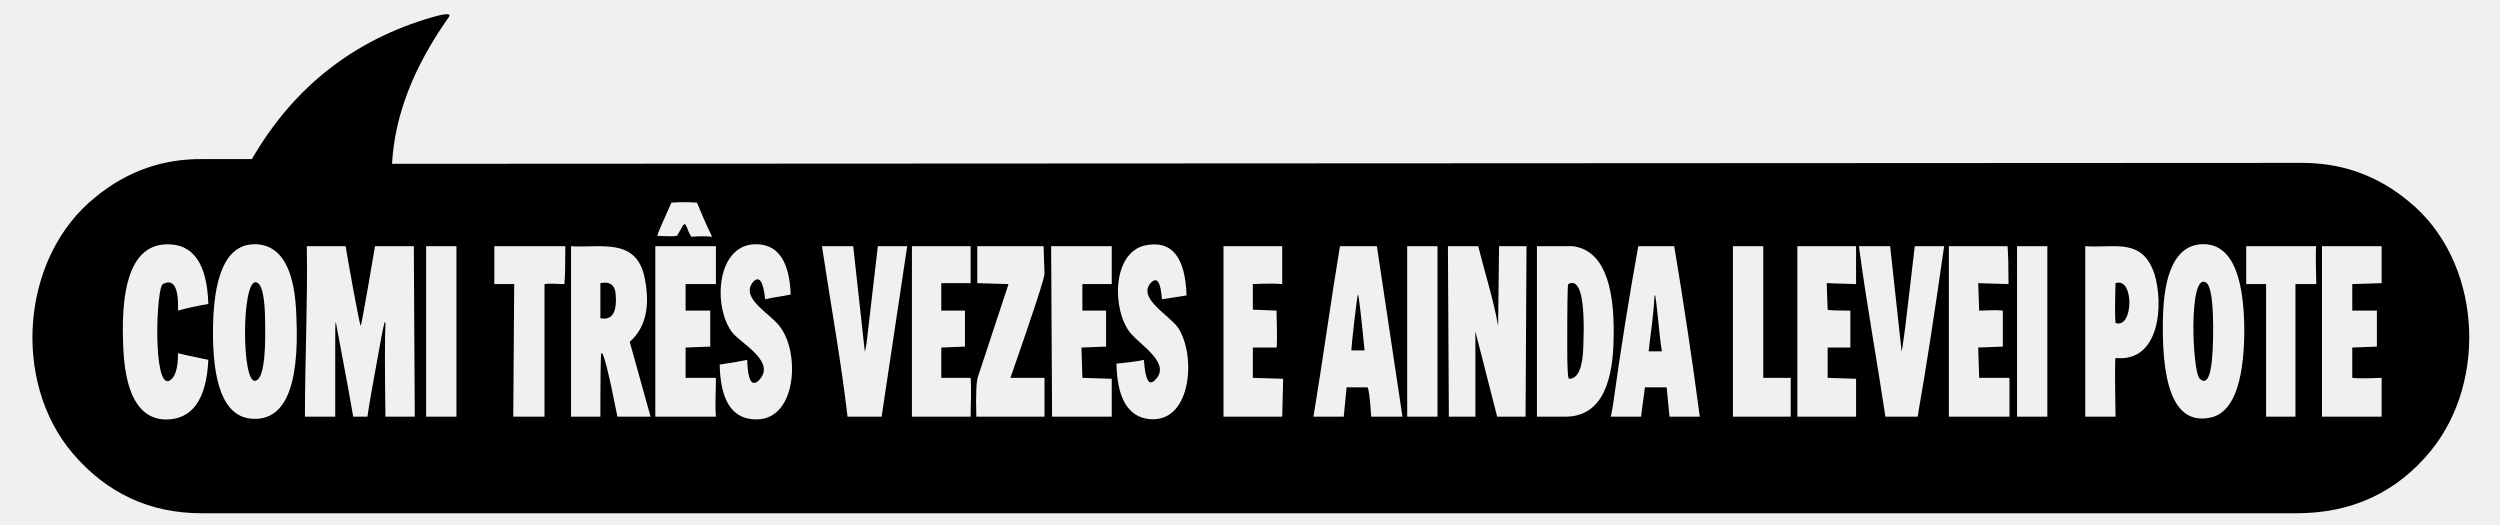
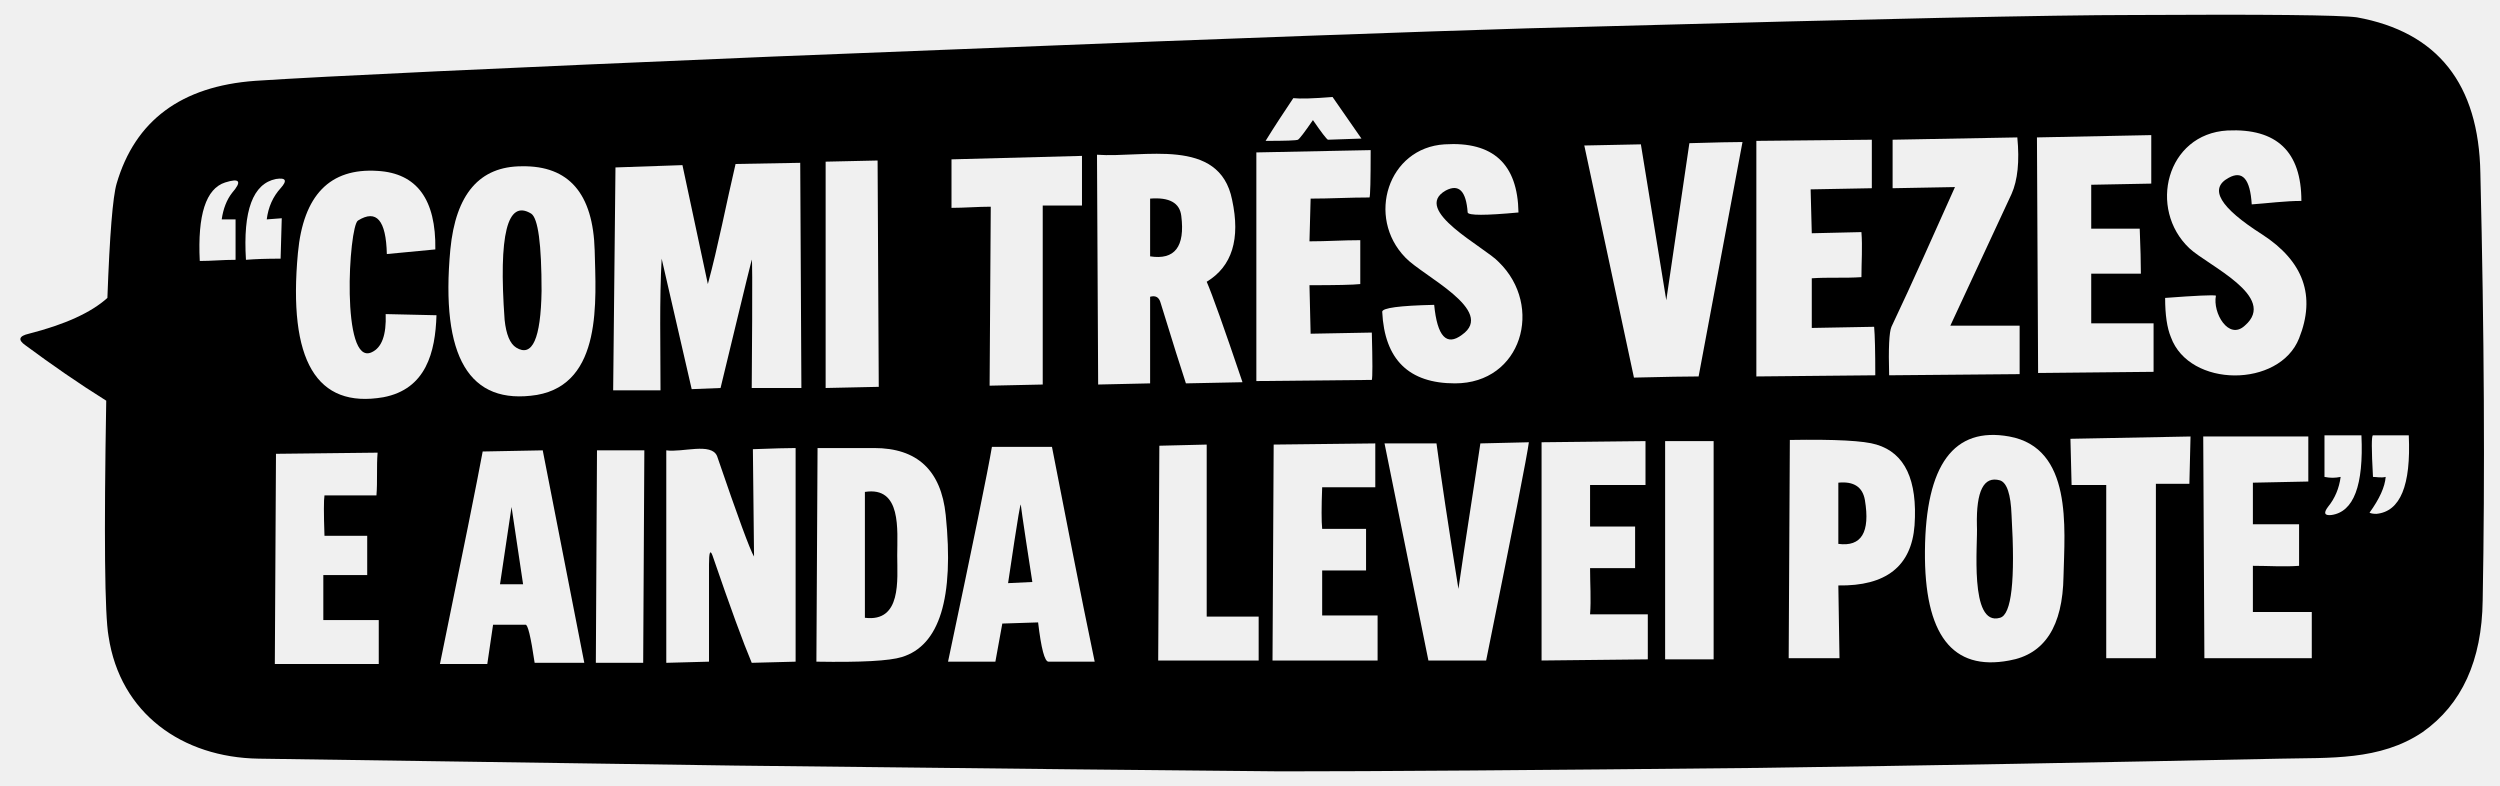
- <svg xmlns="http://www.w3.org/2000/svg" viewBox="19.5 1531.5 1320 277" width="1320" height="277">
+ <svg xmlns="http://www.w3.org/2000/svg" viewBox="127 1365.5 1082.5 340" width="1082.5" height="340">
  <defs>
-     <mask id="m" maskUnits="userSpaceOnUse" x="19.5" y="1531.5" width="1320" height="277" style="mask-type:luminance">
-       <path d="M1303 1769.5C1333.5 1732 1329.5 1669 1291.5 1638Q1267 1617.5 1235 1617.5L226.5 1618Q228.5 1580 256.5 1540.5Q258.5 1537.5 248 1540.5Q185.5 1558.5 152.5 1615.5Q151.5 1615.5 127 1615.5Q95 1615 70 1635.5C30.5 1667 25.5 1733 58 1771Q85 1802.5 126 1802.5L1232 1802.5Q1276 1802.5 1303 1769.5Z" fill="#fff" />
-       <path d="M197 1702.5Q205 1745 206 1751.5Q210 1751.5 213.5 1751.5Q214.5 1744 220.5 1711.5Q223 1697.5 223 1703Q222.5 1712.5 223 1751.5L238.5 1751.5L238 1661.5L217.5 1661.5C217 1665 210.5 1702.5 210 1703.5C209.5 1704.5 202.5 1665 202 1661.5Q200 1661.5 181.5 1661.5C182 1691.5 180.5 1721.5 180.5 1751.5L196.5 1751.5L196.5 1710Q196.5 1699 197 1702.5Z" fill="#000" />
-       <path d="M151.5 1752.5Q178.5 1755.5 176 1699Q175 1662 155.5 1660.5Q133 1659 132 1703Q131 1750 151.5 1752.5Z" fill="#000" />
-       <path d="M1161.5 1701Q1160.5 1757.5 1186.5 1752Q1204 1748.5 1204.5 1707Q1204.5 1658.5 1181 1660.5Q1162 1662.5 1161.5 1701Z" fill="#000" />
-       <path d="M871.5 1710Q872.5 1664.5 850 1661.5Q849 1661.5 831 1661.5L831 1751.5L846 1751.5Q871 1751.5 871.5 1710Z" fill="#000" />
-       <path d="M798.5 1706.5L810 1751.5L825 1751.5L825.5 1661.5Q824.5 1661.5 811 1661.5Q810.5 1702 810.5 1703.5C808 1689.5 803.5 1675.5 800 1661.5Q799 1661.5 784 1661.5L784.5 1751.5L798.5 1751.5L798.5 1706.5Z" fill="#000" />
-       <path d="M359.5 1676.5C354.5 1657 336 1662.5 321 1661.5L321 1751.5L336.5 1751.5Q336.5 1718.5 337 1718Q338.5 1716 345.5 1751.5Q350 1751.5 363 1751.5L352 1712Q365 1700.5 359.5 1676.5Z" fill="#000" />
-       <path d="M903.5 1661.5C897 1661.5 890.5 1661.5 884.5 1661.5Q877 1703 871 1746.5L870 1751.5L886 1751.5C886.5 1746.5 887.5 1741 888 1736L899.5 1736L901 1751.5L917 1751.5C913 1721.5 908.5 1691.5 903.5 1661.5Z" fill="#000" />
-       <path d="M727 1661.5C722 1691.5 718 1721.5 713 1751.5Q714.5 1751.5 729 1751.5Q729 1751 730.5 1736Q741.5 1736 741.5 1736Q742.5 1736.5 743.5 1751.5L760 1751.5L746.5 1661.5C740 1661.5 733.5 1661.5 727 1661.5Z" fill="#000" />
-       <path d="M84.5 1712.5Q85.5 1752.5 107 1753Q128 1753 129.5 1721.5Q115 1718.5 113.5 1718Q113.5 1730 109 1732.5C100 1737 102 1683 105.5 1681.5Q114 1677 113.5 1695.5Q120.5 1693.5 129.5 1692Q128.5 1660 107.5 1660.5Q82.5 1661 84.5 1712.5Z" fill="#000" />
-       <path d="M1157 1676C1150.5 1657 1136.5 1662.5 1120.5 1661.5L1120.5 1751.5Q1121.5 1751.5 1136.5 1751.5Q1136 1721 1136.5 1720.5C1160 1723 1162 1692 1157 1676Z" fill="#000" />
-       <path d="M453.5 1661.5C458 1691.5 463.5 1721.5 467 1751.5L485 1751.5L498.5 1661.5L483 1661.5L477 1713Q476 1719 476 1716L470 1661.5Q456 1661.5 453.5 1661.5Z" fill="#000" />
-       <path d="M1025.5 1704Q1023.5 1719.5 1023.5 1716.5L1017.5 1661.5C1012 1661.5 1006.5 1661.5 1001 1661.5C1005 1691.5 1010.5 1721.5 1015 1751.5L1032 1751.5Q1032.5 1749.5 1032.5 1748.5Q1038 1717.5 1046 1661.5L1030.5 1661.5L1025.5 1704Z" fill="#000" />
-       <path d="M420 1660.5C397.5 1659 395.5 1694 406.5 1707.5C412.5 1714 429.5 1723 420 1732.5Q414.5 1737.5 414 1721.5Q409.5 1722.5 399.5 1724Q400 1749.5 414.5 1752.5C439.5 1757.5 442.5 1720 432 1705C427.5 1697.5 410 1689.5 417 1680.5Q422 1675 423.5 1689.5C427.5 1688.5 432.5 1688 437 1687Q436 1661.5 420 1660.5Z" fill="#000" />
-       <path d="M624.5 1661C606.5 1664.5 606.5 1695.5 616.5 1707.5C622 1714 638 1723.5 629.5 1732Q624.5 1737.5 623.5 1721.5C619 1722.5 614 1723 609 1723.5Q609.5 1749.5 624.5 1752.5C648.5 1757 651.5 1719.5 641.5 1704.5C637 1698 620 1689 627 1681Q632 1675.5 633 1689.5Q633 1689.5 646 1687.5Q645 1657 624.5 1661Z" fill="#000" />
-       <path d="M397.5 1751.5C397 1745 397.5 1738 397.5 1731L381.5 1731L381.5 1715L394.5 1714.5L394.5 1695.5L381.5 1695.5L381.5 1681.5L397.5 1681.5L397.5 1661.5L365.5 1661.5L365.5 1751.5L397.5 1751.5Z" fill="#000" />
-       <path d="M535 1751.5L571 1751.5L571 1731L553 1731Q571 1679.5 571 1676L570.5 1661.5L535.5 1661.5L535.5 1681L552 1681.5L536 1730Q534.5 1733.5 535 1751.5Z" fill="#000" />
-       <path d="M606.5 1751.5L606.5 1731.5L591 1731L590.5 1715L603.5 1714.5L603.5 1695.5L591 1695.5L591 1681.5L606.5 1681.5L606.5 1661.5L574.5 1661.5L575 1751.5L606.5 1751.5Z" fill="#000" />
-       <path d="M1245.5 1751.5L1277 1751.5L1277 1731Q1264 1731.5 1261.5 1731L1261.5 1715L1274.5 1714.5L1274.5 1695.5L1261.5 1695.5L1261.5 1681.5L1277 1681L1277 1661.5L1245.5 1661.5L1245.5 1751.5Z" fill="#000" />
-       <path d="M1064.5 1731L1064 1715L1077 1714.5L1077 1695.5C1072.5 1695 1068.5 1695.5 1064.5 1695.5L1064 1681L1080 1681.5Q1080 1667.5 1079.5 1661.5L1048.5 1661.5L1048.5 1751.5L1080.5 1751.5L1080.5 1731Q1080 1731 1064.5 1731Z" fill="#000" />
-       <path d="M532 1751.5C532 1744.5 532.5 1738 532 1731L516.5 1731Q516.5 1719 516.5 1715L529 1714.5L529 1695.5L516.5 1695.5L516.5 1681Q523 1681 532 1681L532 1661.5L501 1661.5L501 1751.5L532 1751.5Z" fill="#000" />
-       <path d="M665.5 1751.5L696.5 1751.5L697 1731.5L681 1731Q681 1718 681 1715L693.5 1715Q694 1714 693.5 1695.5L681 1695L681 1681.5Q692 1681 696.5 1681.5L696.5 1661.5L665.5 1661.5L665.5 1751.5Z" fill="#000" />
-       <path d="M999.5 1661.5L968.5 1661.5L968.5 1751.5L999.5 1751.5L999.5 1731.5L984.5 1731L984.5 1715L996.5 1715L996.5 1695.5Q985 1695.5 984.5 1695L984 1681L999.5 1681.5L999.5 1661.5Z" fill="#000" />
-       <path d="M317.5 1681.5Q318 1676.5 318 1661.5L280.5 1661.5L280.5 1681.5L291 1681.5L290.5 1751.5L307 1751.5L307 1681.5C310.5 1681 314 1681.5 317.5 1681.5Z" fill="#000" />
-       <path d="M1242.5 1661.5L1205.5 1661.5L1205.5 1681.5L1216 1681.5L1216 1751.5L1231.5 1751.5L1231.5 1681.5C1235 1681.5 1239 1681.5 1242.5 1681.5Q1242 1662 1242.5 1661.5Z" fill="#000" />
-       <path d="M950.5 1731L950.5 1661.5Q937 1661.5 934.5 1661.5L934.5 1751.5L965 1751.5L965 1731C960.5 1731 955.5 1731 950.5 1731Z" fill="#000" />
-       <path d="M244.5 1661.5L244.5 1751.5Q247 1751.5 260.5 1751.5L260.5 1661.5Q247 1661.5 244.5 1661.5Z" fill="#000" />
-       <path d="M778.5 1661.5Q777.5 1661.5 762.5 1661.5L762.5 1751.5L778.5 1751.5L778.5 1661.5Z" fill="#000" />
-       <path d="M1100.5 1661.5L1084.5 1661.5L1084.5 1751.5L1100.5 1751.5L1100.5 1661.5Z" fill="#000" />
-       <path d="M1181 1731.5Q1187.5 1737.5 1188 1710.5Q1188.5 1682.5 1184 1680.5C1175 1676 1177 1728 1181 1731.5Z" fill="#fff" />
-       <path d="M154.5 1732.5Q160 1731 159.5 1703Q159.5 1681 154.5 1680.5C147 1680 147 1735 154.5 1732.5Z" fill="#fff" />
-       <path d="M855.5 1714.5Q857 1676.5 847.5 1681.5Q847 1682 847 1715Q847 1731.5 848 1731.5Q855 1731.5 855.5 1714.5Z" fill="#fff" />
-       <path d="M387.5 1638.5Q380.5 1638 374 1638.5Q367 1654 366.5 1656Q375 1656.5 377 1656L379 1652.5C382 1646.5 381.5 1652 384.5 1656.5Q391 1656 395.5 1656.5C392.5 1650.5 390 1644.5 387.5 1638.5Z" fill="#000" />
-       <path d="M1136.5 1681Q1136 1697.5 1136.5 1702C1146 1705.5 1146.5 1677.5 1136.5 1681Z" fill="#fff" />
-       <path d="M344.5 1686Q343.5 1679.5 336.5 1681L336.5 1699.5Q346 1701.5 344.5 1686Z" fill="#fff" />
-       <path d="M736.5 1687C736 1687.5 733 1714.5 733 1716.5L740 1716.5Q737 1686.5 736.5 1687Z" fill="#fff" />
-       <path d="M893 1689C892.5 1698.5 891 1707.5 890 1717Q893 1717 897 1717C895.5 1709.5 893.5 1680 893 1689Z" fill="#fff" />
+     <mask id="m" maskUnits="userSpaceOnUse" x="127" y="1365.5" width="1082.5" height="340" style="mask-type:luminance">
+       <path d="M1176 1682.5Q1201.5 1664.5 1202 1625.5Q1203.5 1544.5 1201 1440.5Q1200 1382.5 1147.5 1373Q1136.5 1371.5 1050 1372Q999.5 1372 817.5 1377Q771 1378 626 1383.5L461.5 1390Q283 1397.5 237.5 1400.5Q189.5 1404 177.5 1445Q175 1453.5 173.5 1494.5Q163 1504 139.5 1510Q133 1511.5 138 1515C149.5 1523.5 161 1531.5 173 1539Q171.5 1627 174 1641C179 1674.5 206 1693.5 239 1694L445.5 1697Q620.5 1699 681.5 1699.5Q742.5 1699.5 888.5 1698Q995.5 1696.5 1114.5 1694C1135.5 1693.5 1157.5 1695 1176 1682.5Z" fill="#fff" />
+       <path d="M413.5 1477.5L426.5 1534L439 1533.5C440 1529.5 452 1479.5 452.5 1478C453 1476.5 452.5 1530 452.5 1533.5L474 1533.5L473.5 1436L445.5 1436.5C441.5 1453.5 438 1472 433.5 1488.5L422.5 1437L393.5 1438L392.5 1534.5L413 1534.5C413 1515.5 412.5 1495.5 413.5 1477.5Z" fill="#000" />
+       <path d="M359.5 1536.5C388 1531.5 385 1495.5 384.5 1474Q383.5 1437 353 1437.5Q325.5 1437.5 322 1473.5Q315.5 1543.5 359.5 1536.5Z" fill="#000" />
+       <path d="M660.5 1452C655 1424.5 622 1434 602 1432.5L602.5 1532L625 1531.5L625 1494Q628.5 1493 629.5 1496.5Q637.5 1522.5 640.5 1531.5L665 1531Q653 1495.5 649.5 1487.5Q666 1477.5 660.5 1452Z" fill="#000" />
+       <path d="M960.5 1604Q960 1658.5 997 1651.5Q1020 1647.5 1020.5 1615C1021 1594 1024.5 1559.5 997 1554.5Q961 1548 960.5 1604Z" fill="#000" />
+       <path d="M536.5 1588.5Q533.5 1559.5 505.5 1559.5L481 1559.5L480.5 1652Q509.5 1652.5 517.5 1650Q542 1642.5 536.5 1588.5Z" fill="#000" />
+       <path d="M435.5 1606Q447 1639.5 452.5 1652.5L471.5 1652L471.5 1559.5Q466.5 1559.5 453 1560L453.5 1606.5Q451 1602.5 437.5 1563C435 1557 422.5 1561.5 415.5 1560.5L415.5 1652.5L434 1652L434 1610Q434 1602 435.5 1606Z" fill="#000" />
+       <path d="M1091.5 1422C1065 1423.5 1057 1456 1075 1473C1083 1480.5 1113.5 1494 1099 1506.5C1092 1513 1085 1501 1086.5 1493.5Q1084.5 1493 1064.5 1494.5Q1064.5 1505.5 1067 1511.5C1075 1533.5 1114 1533.5 1122.5 1512Q1133.5 1484.5 1106.5 1467Q1079 1449.5 1092 1442.5Q1101 1437.5 1102 1454C1109 1453.5 1116.5 1452.5 1123.5 1452.5Q1123.5 1420.5 1091.5 1422Z" fill="#000" />
+       <path d="M834.5 1529Q855 1528.5 862.5 1528.5L881.5 1427Q875.5 1427 858.5 1427.5L848.5 1495.5L837.5 1428L813 1428.5L834.5 1529Z" fill="#000" />
+       <path d="M752.5 1428C728 1429.5 718.5 1459.5 735.5 1477C743 1485 775 1500 760 1510.5Q750 1518 748 1497.5Q725.5 1498 725.5 1500.5Q727 1531.5 757 1531.5C786 1531.5 795.5 1498 776 1479C770 1472.5 738 1456.5 753 1448Q761.5 1443.5 762.5 1457.5Q763 1459.5 784.5 1457.5Q784 1426 752.5 1428Z" fill="#000" />
+       <path d="M933 1485.5C933 1479 933.5 1472.5 933 1466L911.5 1466.5L911 1447.5L937.5 1447L937.5 1426L887.5 1426.5L887.5 1528.5L939 1528Q939 1512.5 938.5 1507L911.5 1507.5L911.5 1486C918.5 1485.5 926 1486 933 1485.5Z" fill="#000" />
+       <path d="M1058.5 1445L1058.5 1424L1009 1425L1009.5 1527L1059.5 1526.5L1059.5 1505.5L1032.5 1505.5L1032.5 1484Q1050 1484 1054 1484Q1054 1477 1053.5 1464.5L1032.5 1464.5Q1032.5 1449 1032.5 1445.5Q1057 1445 1058.5 1445Z" fill="#000" />
+       <path d="M946 1507Q944.5 1510.5 945 1528L1001.5 1527.5L1001.5 1506.5L971.5 1506.5L998 1449.5Q1002 1440.5 1000.5 1425L946.5 1426L946.5 1447L973.5 1446.5C964.5 1466.5 955.5 1487 946 1507Z" fill="#000" />
+       <path d="M537.5 1652L558 1652L561 1635.5Q575.5 1635 576.5 1635Q578.5 1652 581 1652L601 1652C594.5 1621 588.5 1589.5 582.5 1559L556.5 1559Q554 1574 537.5 1652Z" fill="#000" />
+       <path d="M671 1431.5L671 1530.5L721 1530Q721.5 1528.5 721 1509.5L694.5 1510L694 1489Q711.5 1489 716 1488.5L716 1469.5C708.5 1469.5 701.5 1470 694 1470L694.5 1451.5C703 1451.5 711.5 1451 720 1451Q720.5 1450 720.5 1430.5L671 1431.5Z" fill="#000" />
+       <path d="M956 1593Q958 1563.5 939.5 1558Q931.5 1555.5 902 1556L901.5 1650.5Q922.5 1650.5 923.5 1650.5L923 1619Q954 1619.5 956 1593Z" fill="#000" />
+       <path d="M354.5 1636Q356 1635.5 358.5 1652.5L380 1652.5L362 1560.5L336 1561Q332.5 1580 317.5 1653L338 1653L340.5 1636Q353.5 1636 354.5 1636Z" fill="#000" />
+       <path d="M256 1475Q249.5 1545 293 1537.5C311.5 1534 315.5 1518 316 1502Q314.5 1502 294 1501.5Q294.5 1515 288 1518C274.5 1524.5 278 1463.5 282 1461Q294 1453.5 294.5 1475.5L315.5 1473.5Q316 1441 290.5 1439.5Q259.5 1437.5 256 1475Z" fill="#000" />
+       <path d="M758.5 1620.5Q752 1580 749 1557.5L726.5 1557.5L745.5 1651.5L770.5 1651.5Q788 1565 789 1557L768 1557.5C765 1578 761.5 1599.5 758.5 1620.5Z" fill="#000" />
+       <path d="M1081 1554.5L1081.5 1650.5L1128 1650.5Q1128 1637 1128 1630.5L1102.5 1630.5L1102.5 1610.5C1109.5 1610.5 1116 1611 1122.5 1610.5L1122.5 1592.5L1102.5 1592.5Q1102.5 1592 1102.5 1574.5L1126.5 1574L1126.5 1554.5L1081 1554.5Z" fill="#000" />
+       <path d="M794.5 1651.5L840.5 1651L840.5 1631.5L815.5 1631.5C816 1625 815.5 1618.5 815.5 1611.5L835 1611.5Q835 1596.5 835 1593.5L815.5 1593.5L815.5 1575.5L839.5 1575.5L839.5 1556.5L794.5 1557L794.5 1651.5Z" fill="#000" />
+       <path d="M678 1651.5L723.5 1651.5L723.5 1632L699.5 1632L699.5 1612.5L718.5 1612.5L718.5 1594.5L699.5 1594.5Q699 1589.5 699.5 1576.5L722.5 1576.5L722.5 1557.5L678.5 1558L678 1651.5Z" fill="#000" />
+       <path d="M246 1653L291 1653L291 1634L267 1634L267 1614.5L286 1614.5L286 1597.5L267.5 1597.5Q267 1583 267.5 1580L290 1580C290.5 1574 290 1567.5 290.5 1561.5L246.5 1562L246 1653Z" fill="#000" />
+       <path d="M556 1455L555.5 1532.5L578.5 1532L578.5 1454.5L595.5 1454.5L595.5 1433L539 1434.5L539 1455.5C544.5 1455.5 550.5 1455 556 1455Z" fill="#000" />
+       <path d="M1039 1575.5L1039 1650.5L1060.5 1650.5L1060.5 1575Q1072.5 1575 1075 1575L1075.5 1554.5L1023.5 1555.5L1024 1575.5Q1024.5 1575.5 1039 1575.5Z" fill="#000" />
+       <path d="M629 1558.5L628.5 1651.5L672 1651.5L672 1632.5L649.5 1632.5L649.5 1558L629 1558.5Z" fill="#000" />
+       <path d="M507 1435L484.5 1435.5L484.5 1533.5L507.5 1533L507 1435Z" fill="#000" />
+       <path d="M848 1651L869 1651L869 1556.5L848 1556.5L848 1651Z" fill="#000" />
+       <path d="M385.5 1560.5L385 1652.5L405.5 1652.5L406 1560.5Q403 1560.5 385.5 1560.5Z" fill="#000" />
+       <path d="M361.5 1491.5Q361.5 1461 357 1458Q341.5 1448.5 345.5 1504Q346.5 1513.5 350.5 1516Q361 1522.5 361.5 1491.5Z" fill="#fff" />
+       <path d="M983 1593C983.5 1600.5 979.5 1637 993 1633Q1000.5 1631 998 1588.5Q997.5 1575 993 1573.5Q982.5 1570.5 983 1593Z" fill="#fff" />
+       <path d="M515.5 1606C515.5 1595 517.5 1576 501.5 1578.5L501.5 1633C517.5 1635 515.5 1616.5 515.5 1606Z" fill="#fff" />
+       <path d="M689 1426Q690 1425.5 695.5 1417.5Q701 1425.5 702 1426L716.5 1425.5L704 1407.5Q691.5 1408.5 687 1408C683 1414 679 1420 675 1426.5Q688 1426.5 689 1426Z" fill="#000" />
+       <path d="M1156 1588Q1171.5 1586.5 1170 1554Q1155 1554 1154.5 1554Q1153.5 1554 1154.5 1572C1156 1572 1158 1572.5 1160 1572Q1159.5 1578.5 1153 1587.5Q1154 1588 1156 1588Z" fill="#000" />
+       <path d="M1136.5 1588.5Q1151 1586.5 1149.5 1554C1144.5 1554 1139 1554 1133.5 1554L1133.5 1572C1136 1572.5 1138 1572.5 1140.5 1572Q1139.5 1579.5 1135 1585Q1132 1589 1136.5 1588.5Z" fill="#000" />
+       <path d="M224.5 1444.5Q212 1448.5 213.5 1478.5C218.5 1478.5 223.5 1478 229 1478L229 1460.5L223 1460.5Q224 1453.5 227.5 1449Q234 1441.5 224.5 1444.5Z" fill="#000" />
+       <path d="M246.5 1443Q231.5 1446 233.5 1478Q239.5 1477.5 248.5 1477.5L249 1460L242.5 1460.5Q243.5 1452.5 248.5 1447Q253 1442 246.5 1443Z" fill="#000" />
+       <path d="M638.5 1459Q637.5 1450.5 625 1451.5L625 1476.5Q641 1479 638.5 1459Z" fill="#fff" />
+       <path d="M934.5 1582Q933 1573.5 923 1574.5L923 1601Q938 1603 934.5 1582Z" fill="#fff" />
+       <path d="M569 1584C568.5 1583.5 564 1615 563.5 1618L574 1617.5C573.5 1614.5 569 1585 569 1584Z" fill="#fff" />
+       <path d="M348.5 1585Q347.5 1592 343.5 1618.5L353.5 1618.5L348.5 1585Z" fill="#fff" />
    </mask>
  </defs>
-   <rect x="19.5" y="1531.5" width="1320" height="277" fill="currentColor" mask="url(#m)" />
+   <rect x="127" y="1365.5" width="1082.5" height="340" fill="currentColor" mask="url(#m)" />
</svg>
